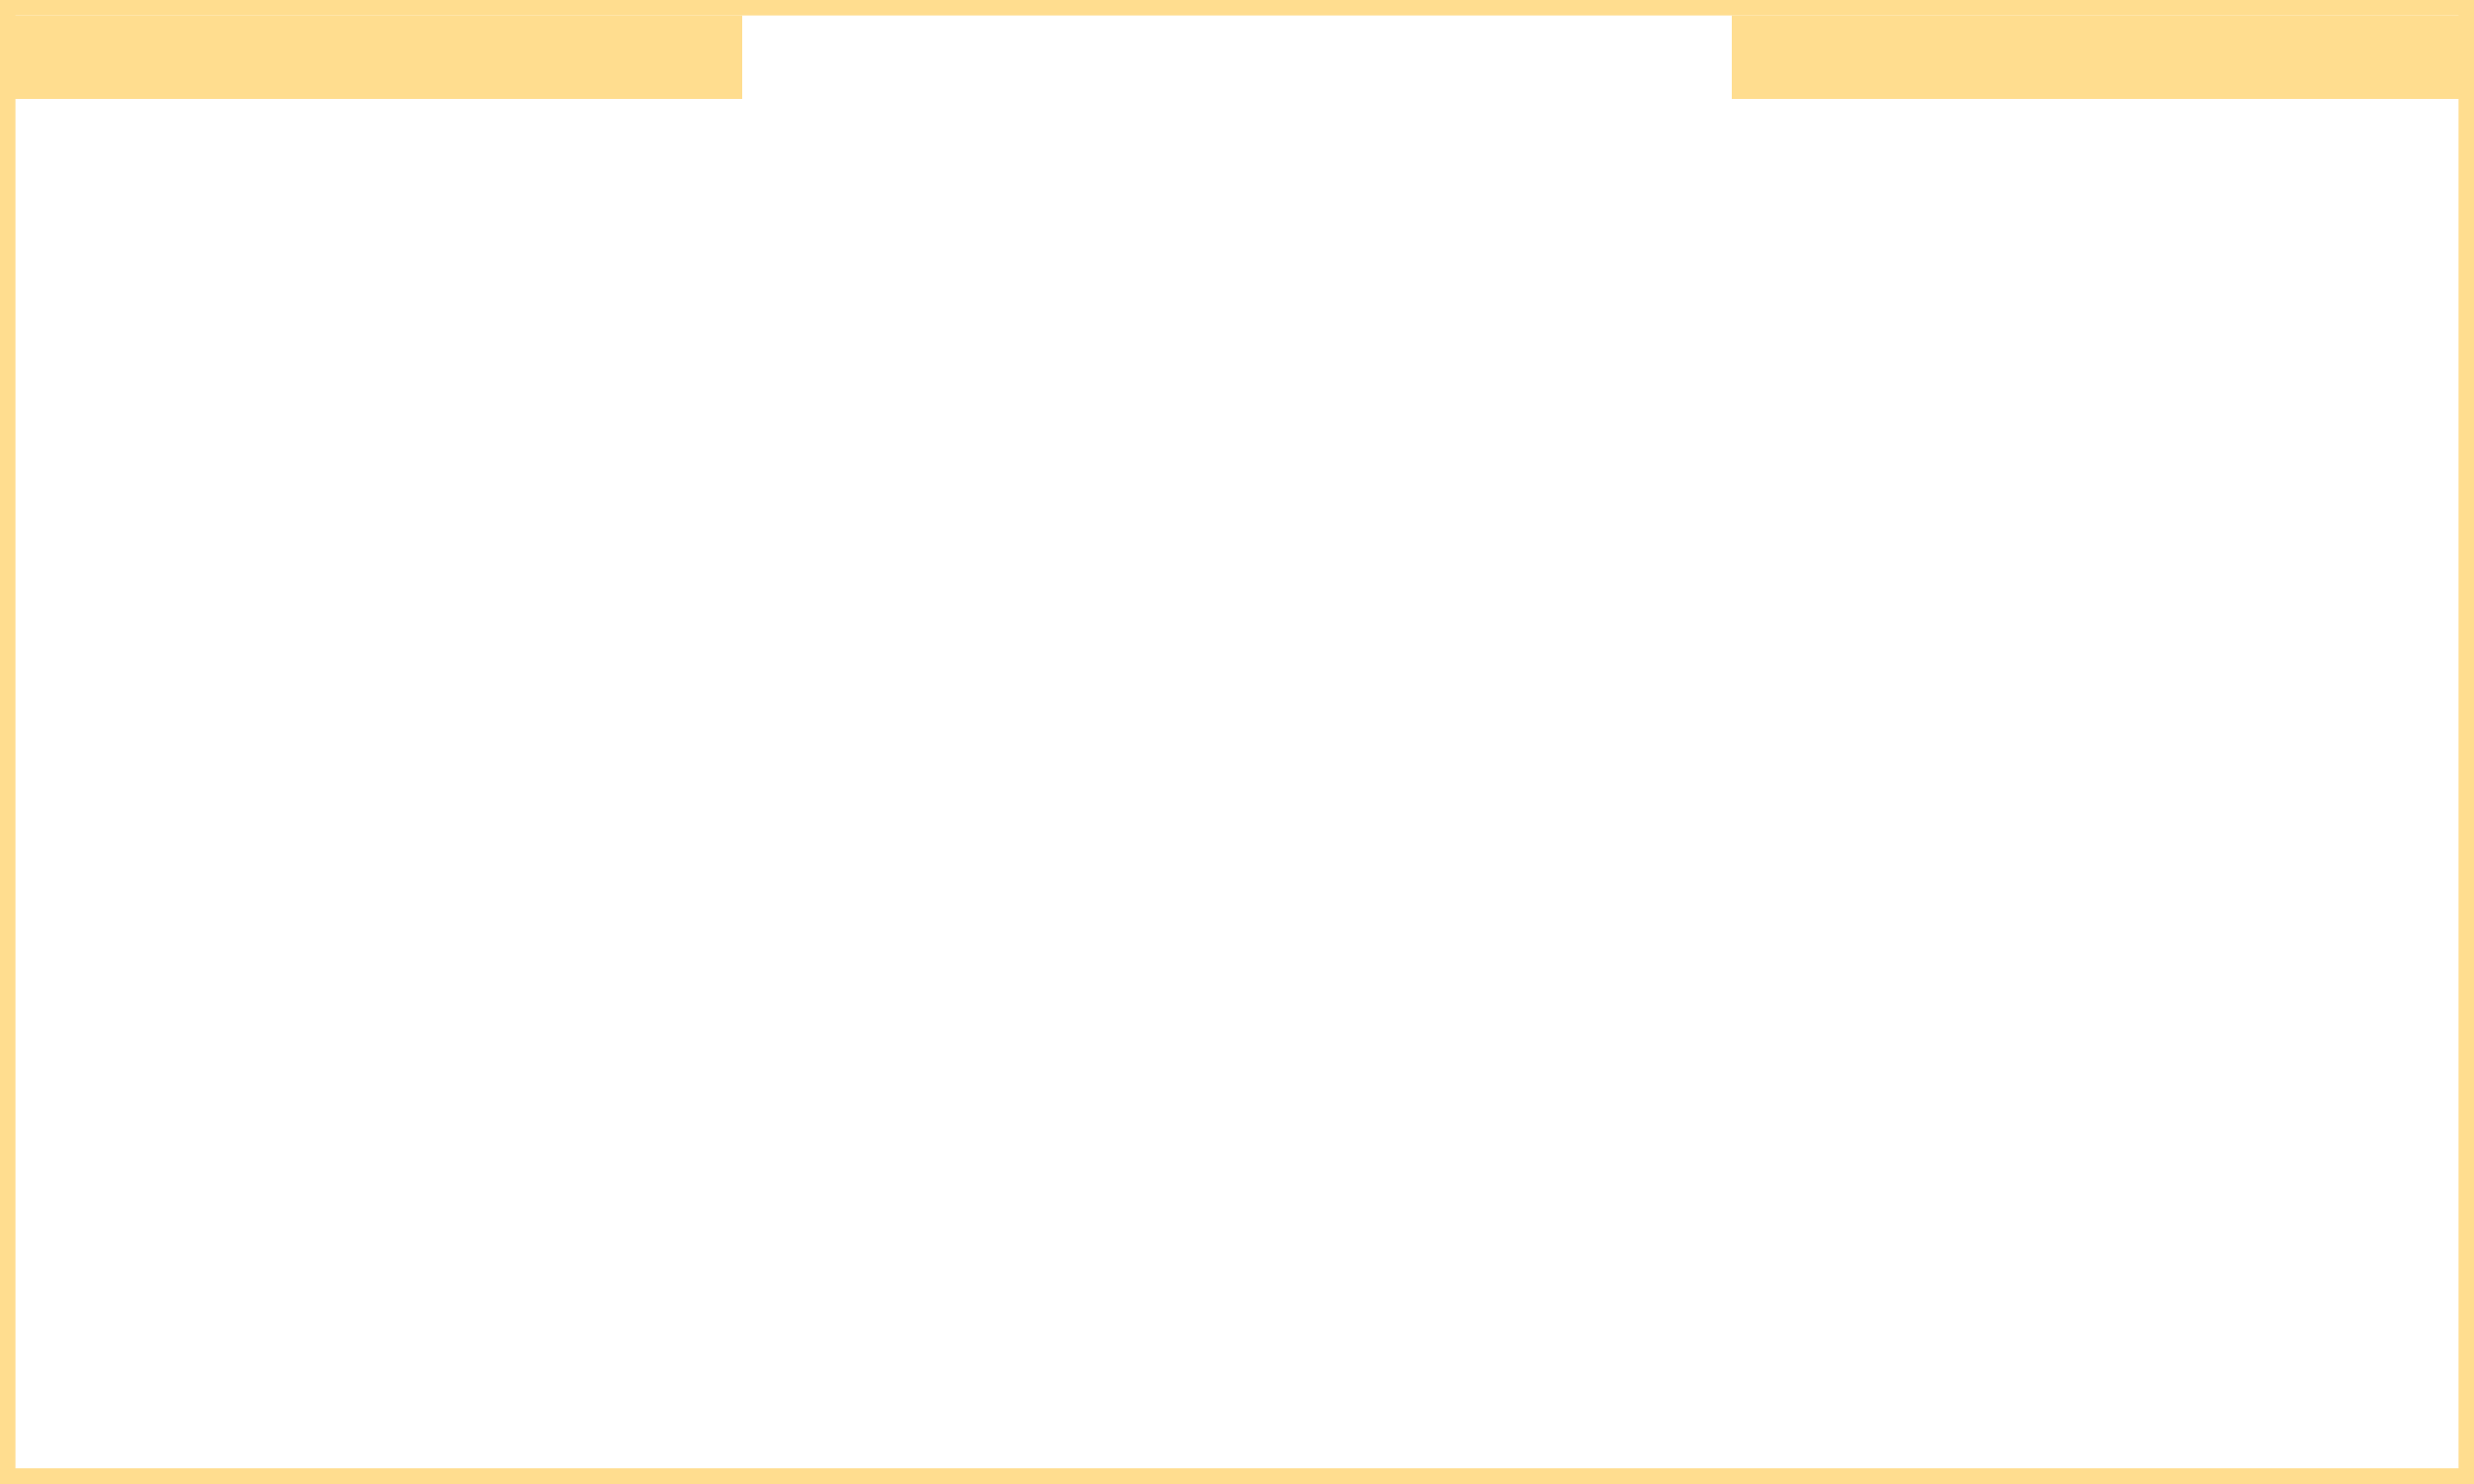
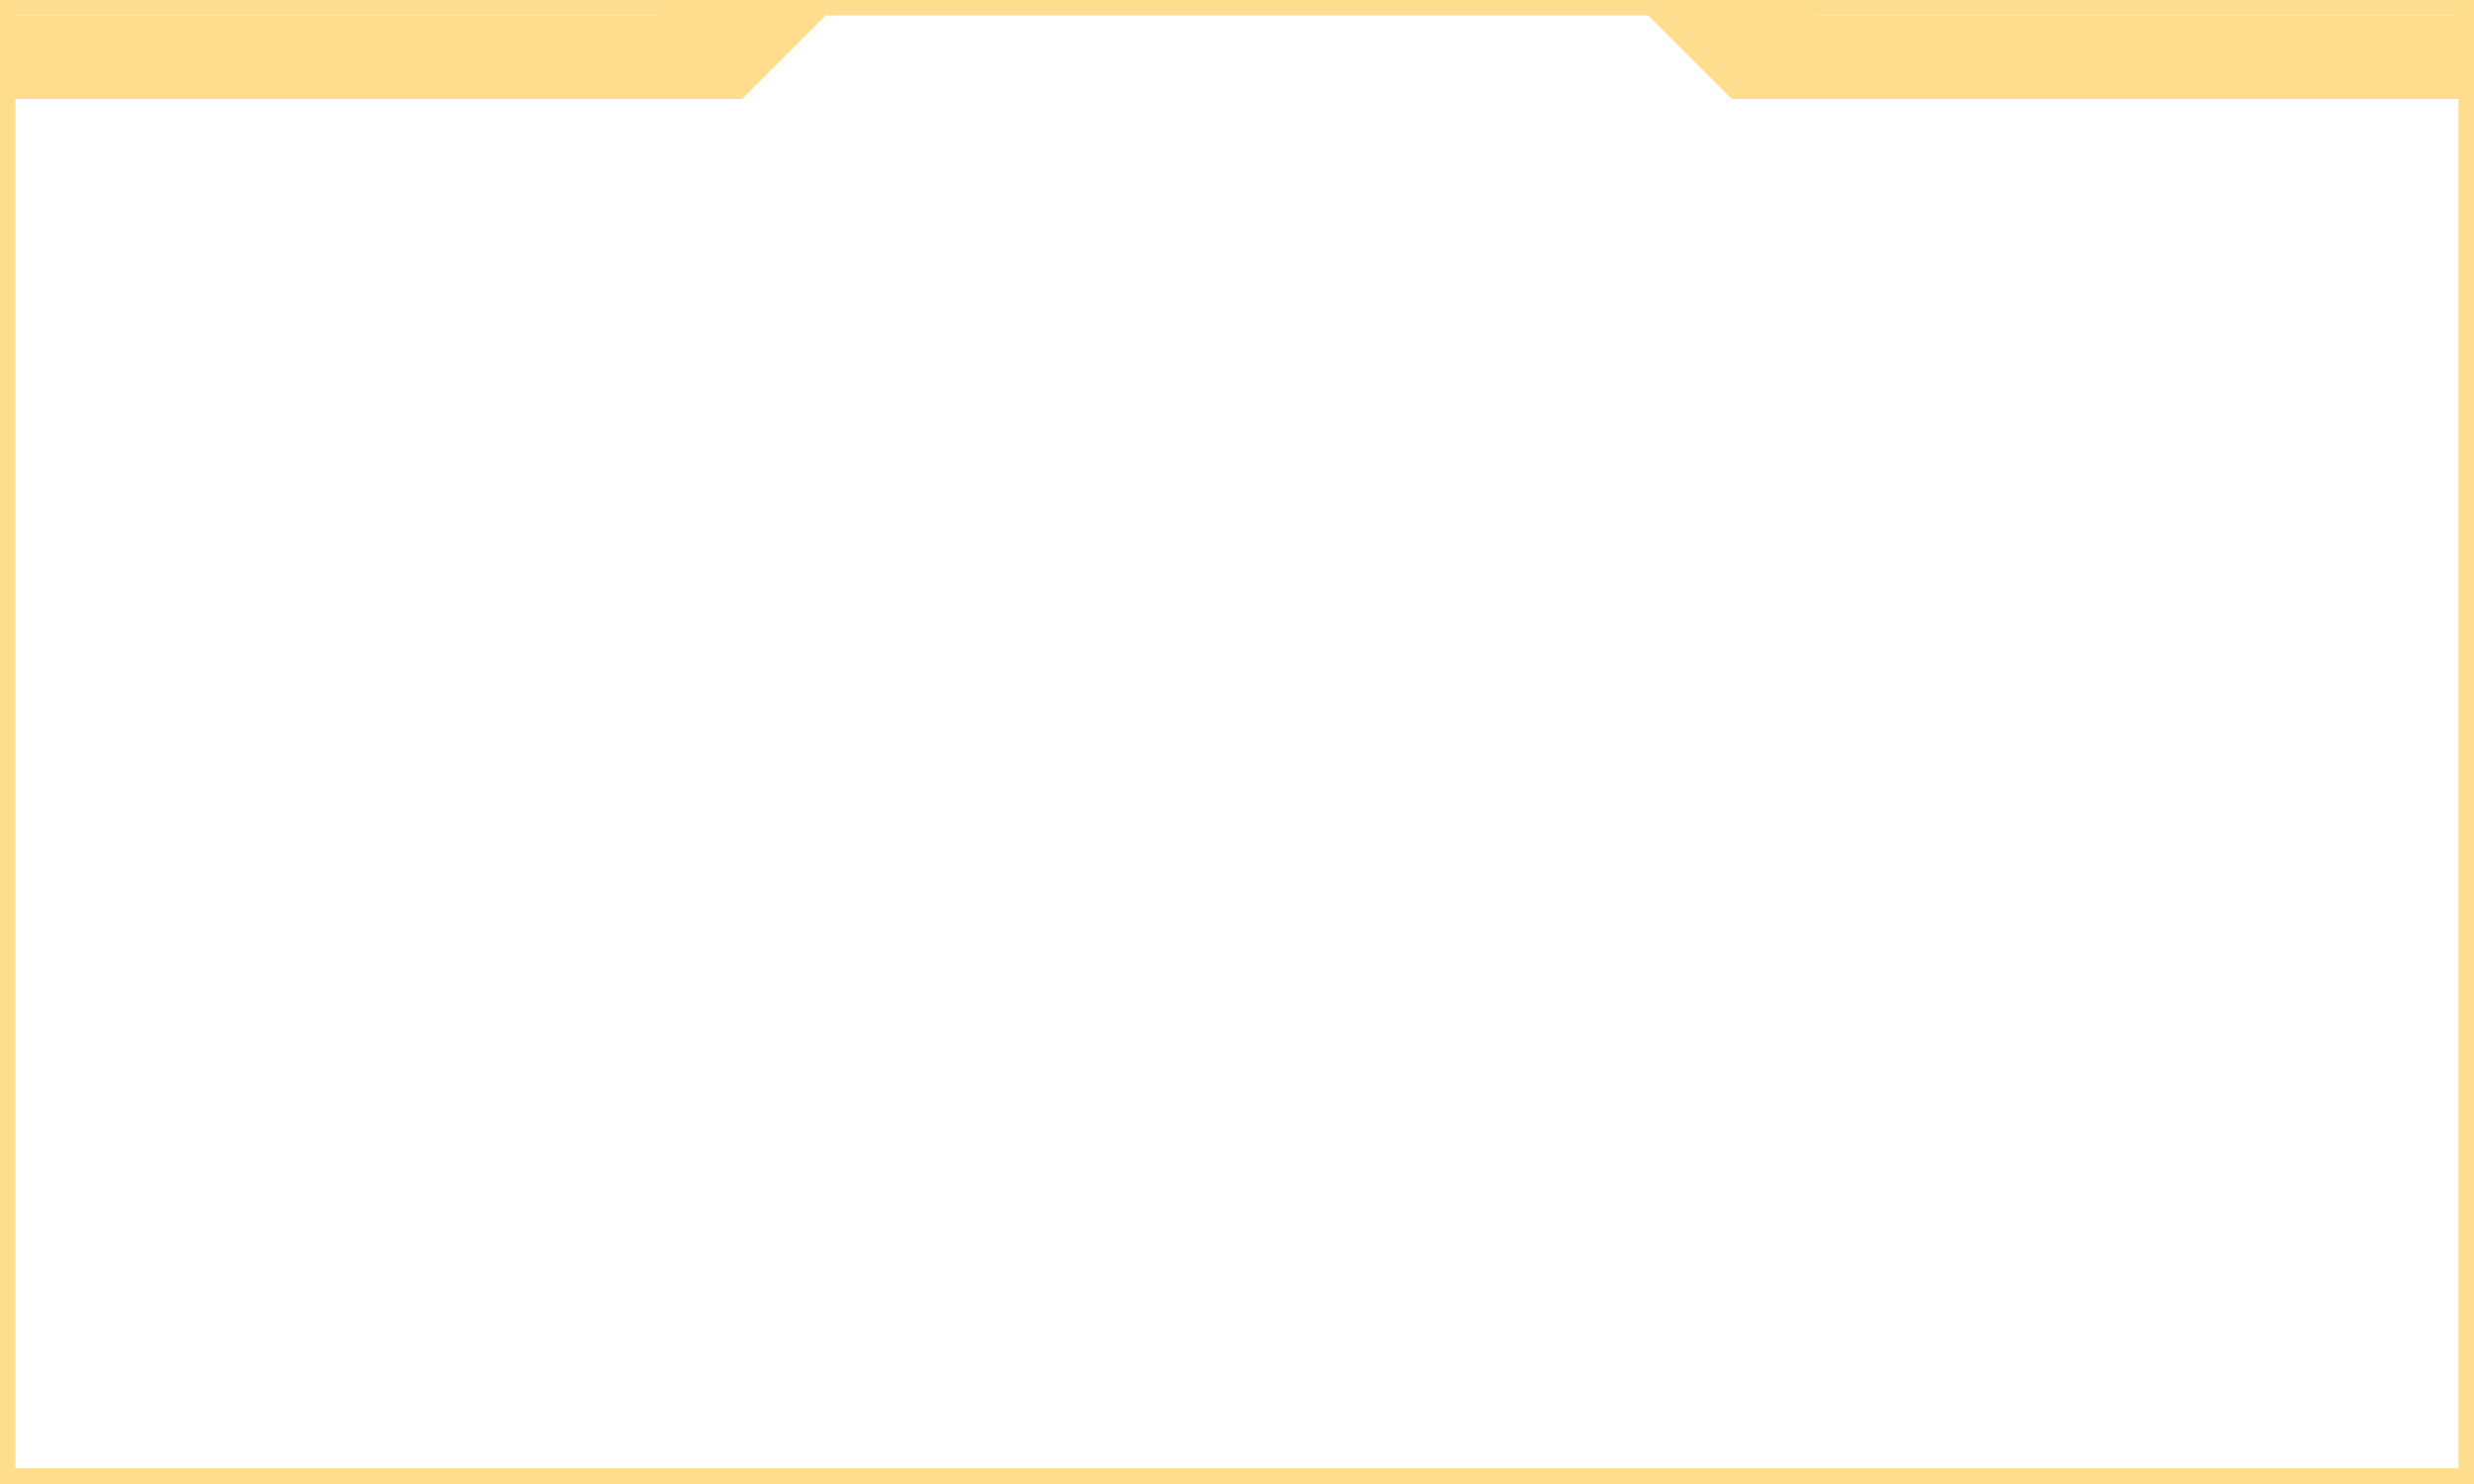
<svg xmlns="http://www.w3.org/2000/svg" width="800" height="480" viewBox="0 0 211.667 127" version="1.1" id="svg58">
  <defs id="defs52" />
  <g id="layer1" transform="translate(0,-170)">
    <rect style="fill:#ffdd8f;stroke-width:0.109" id="rect79" width="211.667" height="1.323" x="-4.4408921e-16" y="170" />
    <rect style="fill:#ffdd8f;stroke-width:0.097" id="rect76" width="211.667" height="1.323" x="-2.0428104e-14" y="-297" transform="scale(1,-1)" />
    <rect style="fill:#ffdd8f;stroke-width:0.504" id="rect80" width="63.5" height="7.144" x="-4.4408921e-16" y="171.323" />
    <rect style="fill:#ffdd8f;stroke-width:0.504" id="rect80-7" width="63.5" height="7.144" x="148.167" y="171.323" />
    <rect transform="scale(1,-1)" y="-297" x="-2.0428104e-14" height="1.323" width="211.667" id="rect3782" style="fill:#ffdd8f;stroke-width:0.097" />
    <rect style="fill:#ffdd8f;stroke-width:0.075" id="rect6474" width="1.323" height="127" x="0" y="-297" transform="scale(1,-1)" />
    <rect transform="scale(1,-1)" y="-297" x="210.344" height="127" width="1.323" id="rect6476" style="fill:#ffdd8f;stroke-width:0.075" />
+     <rect style="fill:#ffdd8f;stroke:none;stroke-width:7.321;stroke-miterlimit:4;stroke-dasharray:none;stroke-opacity:1" id="rect232" width="11.974" height="11.974" x="159.123" y="69.32" transform="rotate(45)" />
+     <rect transform="rotate(45)" y="9.452" x="218.991" height="11.974" width="11.974" id="rect234" style="fill:#ffdd8f;stroke:none;stroke-width:7.321;stroke-miterlimit:4;stroke-dasharray:none;stroke-opacity:1" />
  </g>
</svg>
